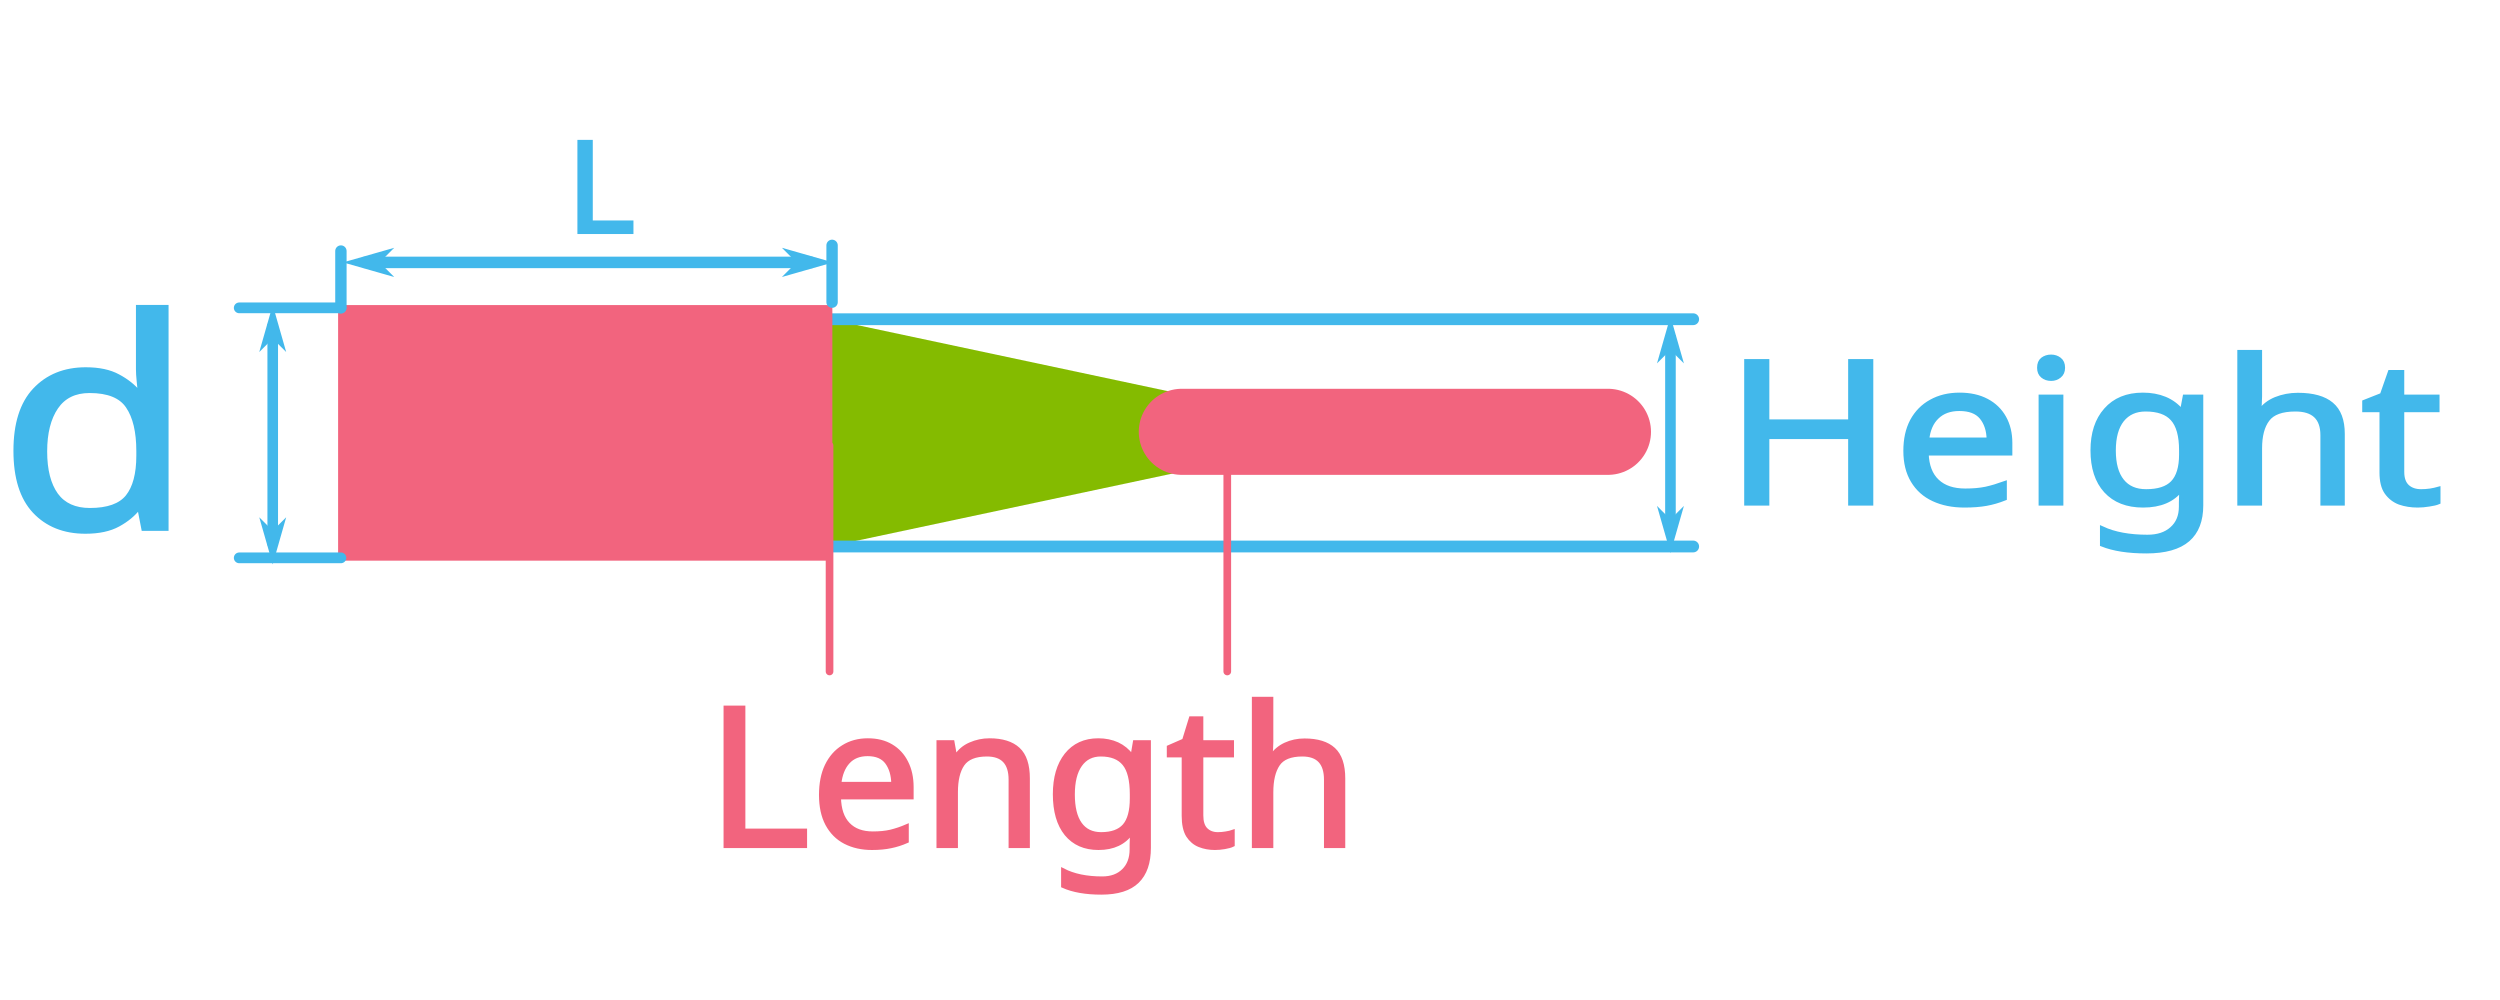
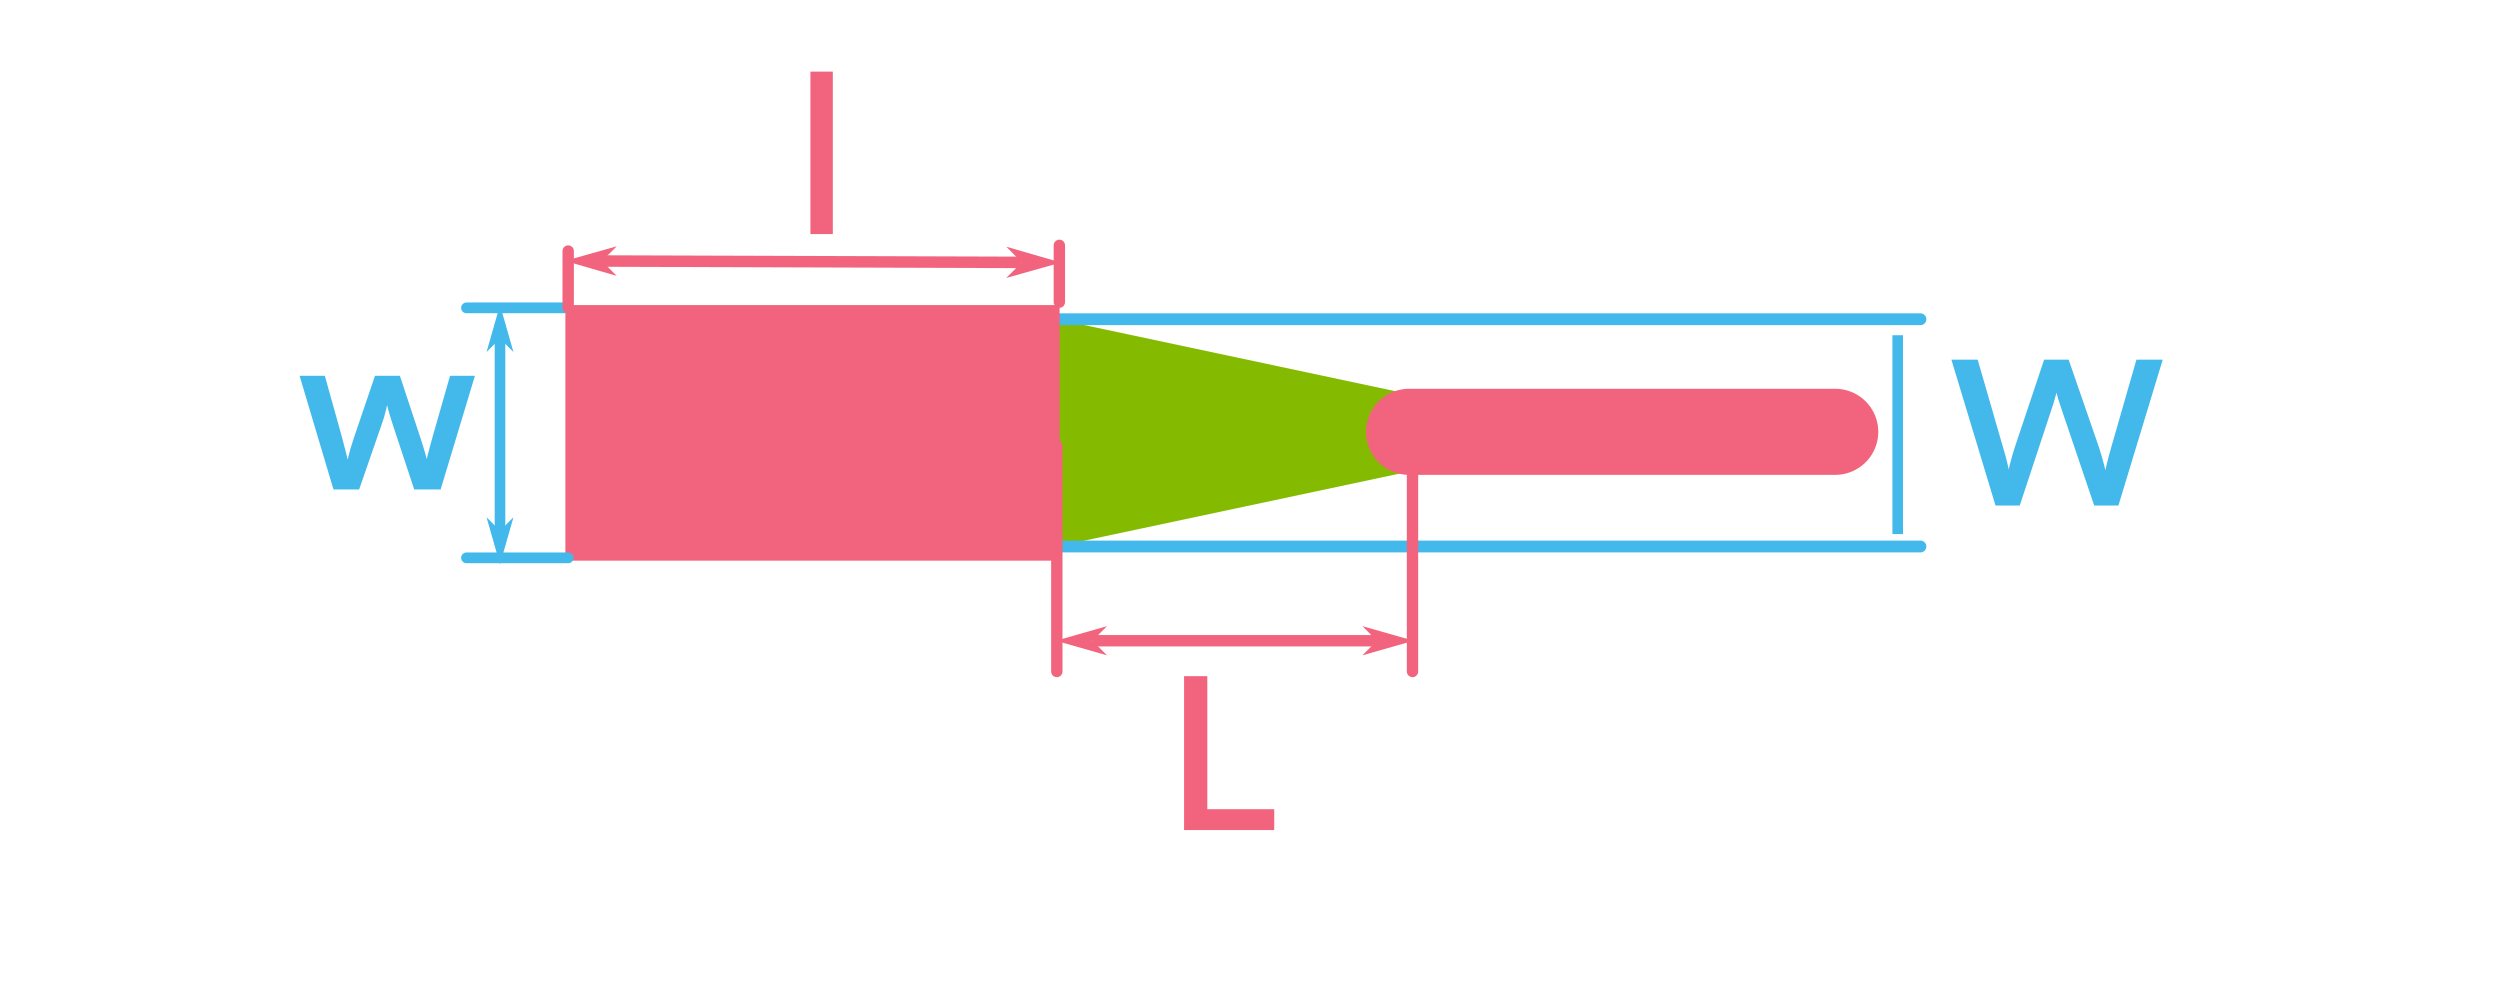
<svg xmlns="http://www.w3.org/2000/svg" id="Слой_1" data-name="Слой 1" viewBox="0 0 220 88" version="1.1" width="220" height="88">
  <defs id="defs115772">
+     <marker style="overflow:visible" id="marker15697" refX="0" refY="0" orient="auto-start-reverse" markerWidth="4.499" markerHeight="2.571" viewBox="0 0 8.75 5" preserveAspectRatio="xMidYMid">
+       <path style="fill:context-stroke;fill-rule:evenodd;stroke:none" d="M 0,0 5,-5 -12.5,0 5,5 Z" id="path15695" transform="scale(-0.5)" />
+     </marker>
+     <marker style="overflow:visible" id="marker13751" refX="0" refY="0" orient="auto-start-reverse" markerWidth="4.499" markerHeight="2.571" viewBox="0 0 8.75 5" preserveAspectRatio="xMidYMid">
+       <path style="fill:context-stroke;fill-rule:evenodd;stroke:none" d="M 0,0 5,-5 -12.5,0 5,5 Z" id="path13749" transform="scale(-0.5)" />
+     </marker>
+     <marker style="overflow:visible" id="marker9279" refX="0" refY="0" orient="auto-start-reverse" markerWidth="4.75" markerHeight="2.714" viewBox="0 0 8.75 5" preserveAspectRatio="xMidYMid">
+       <path style="fill:context-stroke;fill-rule:evenodd;stroke:none" d="M 0,0 5,-5 -12.5,0 5,5 Z" id="path9277" transform="scale(-0.5)" />
+     </marker>
+     <marker style="overflow:visible" id="Arrow1L" refX="0" refY="0" orient="auto-start-reverse" markerWidth="4.5" markerHeight="2.571" viewBox="0 0 8.75 5" preserveAspectRatio="xMidYMid">
+       <path style="fill:context-stroke;fill-rule:evenodd;stroke:none" d="M 0,0 5,-5 -12.5,0 5,5 Z" id="arrow1L" transform="scale(-0.5)" />
+     </marker>
    <marker style="overflow:visible" id="Arrow1Send" refX="0" refY="0" orient="auto">
-       <path transform="matrix(-0.2,0,0,-0.2,-1.2,0)" style="fill:#42B8EB;fill-opacity:1;fill-rule:evenodd;stroke:#42B8EB;stroke-width:1pt;stroke-opacity:1" d="M 0,0 5,-5 -12.5,0 5,5 Z" id="path863" />
+       <path transform="matrix(-0.2,0,0,-0.2,-1.2,0)" style="fill:#42b8eb;fill-opacity:1;fill-rule:evenodd;stroke:#42b8eb;stroke-width:1pt;stroke-opacity:1" d="M 0,0 5,-5 -12.5,0 5,5 Z" id="path863" />
    </marker>
-     <marker style="overflow:visible" id="marker2082" refX="0" refY="0" orient="auto">
+     <marker style="overflow:visible" id="marker2082" refX="0" refY="0" orient="auto" viewBox="0 0 6.93 5.196" markerWidth="6.93" markerHeight="5.196" preserveAspectRatio="xMidYMid">
      <path transform="scale(-0.6)" d="M 8.719,4.034 -2.207,0.016 8.719,-4.002 c -1.745,2.372 -1.735,5.617 -6e-7,8.035 z" style="fill:#000000;fill-opacity:1;fill-rule:evenodd;stroke:#000000;stroke-width:0.625;stroke-linejoin:round;stroke-opacity:1" id="path2080" />
    </marker>
-     <marker style="overflow:visible" id="marker1866" refX="0" refY="0" orient="auto">
+     <marker style="overflow:visible" id="marker1866" refX="0" refY="0" orient="auto" viewBox="0 0 6.93 5.196" markerWidth="6.93" markerHeight="5.196" preserveAspectRatio="xMidYMid">
      <path transform="scale(0.6)" d="M 8.719,4.034 -2.207,0.016 8.719,-4.002 c -1.745,2.372 -1.735,5.617 -6e-7,8.035 z" style="fill:#000000;fill-opacity:1;fill-rule:evenodd;stroke:#000000;stroke-width:0.625;stroke-linejoin:round;stroke-opacity:1" id="path1864" />
    </marker>
-     <marker style="overflow:visible" id="Arrow1Lend" refX="0" refY="0" orient="auto">
+     <marker style="overflow:visible" id="Arrow1Lend" refX="0" refY="0" orient="auto" viewBox="0 0 17.774 10.156" markerWidth="17.774" markerHeight="10.156" preserveAspectRatio="xMidYMid">
      <path transform="matrix(-0.8,0,0,-0.8,-10,0)" style="fill:#000000;fill-opacity:1;fill-rule:evenodd;stroke:#000000;stroke-width:1pt;stroke-opacity:1" d="M 0,0 5,-5 -12.5,0 5,5 Z" id="path851" />
    </marker>
    <marker style="overflow:visible" id="Tail" refX="0" refY="0" orient="auto">
      <g transform="scale(-1.2)" id="g896" style="fill:#000000;fill-opacity:1;stroke:#000000;stroke-opacity:1">
        <path style="fill:#000000;fill-opacity:1;fill-rule:evenodd;stroke:#000000;stroke-width:0.8;stroke-linecap:round;stroke-opacity:1" d="M -3.805,-3.959 0.544,0" id="path884" />
        <path style="fill:#000000;fill-opacity:1;fill-rule:evenodd;stroke:#000000;stroke-width:0.8;stroke-linecap:round;stroke-opacity:1" d="M -1.287,-3.959 3.062,0" id="path886" />
        <path style="fill:#000000;fill-opacity:1;fill-rule:evenodd;stroke:#000000;stroke-width:0.8;stroke-linecap:round;stroke-opacity:1" d="M 1.305,-3.959 5.654,0" id="path888" />
        <path style="fill:#000000;fill-opacity:1;fill-rule:evenodd;stroke:#000000;stroke-width:0.8;stroke-linecap:round;stroke-opacity:1" d="M -3.805,4.178 0.544,0.22" id="path890" />
        <path style="fill:#000000;fill-opacity:1;fill-rule:evenodd;stroke:#000000;stroke-width:0.8;stroke-linecap:round;stroke-opacity:1" d="M -1.287,4.178 3.062,0.22" id="path892" />
        <path style="fill:#000000;fill-opacity:1;fill-rule:evenodd;stroke:#000000;stroke-width:0.8;stroke-linecap:round;stroke-opacity:1" d="M 1.305,4.178 5.654,0.22" id="path894" />
      </g>
    </marker>
    <marker style="overflow:visible" id="Arrow2Mend" refX="0" refY="0" orient="auto">
      <path transform="scale(-0.6)" d="M 8.719,4.034 -2.207,0.016 8.719,-4.002 c -1.745,2.372 -1.735,5.617 -6e-7,8.035 z" style="fill:#000000;fill-opacity:1;fill-rule:evenodd;stroke:#000000;stroke-width:0.625;stroke-linejoin:round;stroke-opacity:1" id="path875" />
    </marker>
    <marker style="overflow:visible" id="Arrow2Sstart" refX="0" refY="0" orient="auto">
      <path transform="matrix(0.3,0,0,0.3,-0.69,0)" d="M 8.719,4.034 -2.207,0.016 8.719,-4.002 c -1.745,2.372 -1.735,5.617 -6e-7,8.035 z" style="fill:#000000;fill-opacity:1;fill-rule:evenodd;stroke:#000000;stroke-width:0.625;stroke-linejoin:round;stroke-opacity:1" id="path878" />
    </marker>
    <marker style="overflow:visible" id="Arrow1Sstart" refX="0" refY="0" orient="auto">
-       <path transform="matrix(0.2,0,0,0.2,1.2,0)" style="fill:#42B8EB;fill-opacity:1;fill-rule:evenodd;stroke:#42B8EB;stroke-width:1pt;stroke-opacity:1" d="M 0,0 5,-5 -12.5,0 5,5 Z" id="path860" />
+       <path transform="matrix(0.2,0,0,0.2,1.2,0)" style="fill:#42b8eb;fill-opacity:1;fill-rule:evenodd;stroke:#42b8eb;stroke-width:1pt;stroke-opacity:1" d="M 0,0 5,-5 -12.5,0 5,5 Z" id="path860" />
    </marker>
-     <marker style="overflow:visible" id="Arrow1Mstart" refX="0" refY="0" orient="auto">
+     <marker style="overflow:visible" id="Arrow1Mstart" refX="0" refY="0" orient="auto" viewBox="0 0 8.887 5.078" markerWidth="8.887" markerHeight="5.078" preserveAspectRatio="xMidYMid">
      <path transform="matrix(0.4,0,0,0.4,4,0)" style="fill:#000000;fill-opacity:1;fill-rule:evenodd;stroke:#000000;stroke-width:1pt;stroke-opacity:1" d="M 0,0 5,-5 -12.5,0 5,5 Z" id="path854" />
    </marker>
    <marker style="overflow:visible" id="Arrow1Lstart" refX="0" refY="0" orient="auto">
      <path transform="matrix(0.8,0,0,0.8,10,0)" style="fill:#000000;fill-opacity:1;fill-rule:evenodd;stroke:#000000;stroke-width:1pt;stroke-opacity:1" d="M 0,0 5,-5 -12.5,0 5,5 Z" id="path848" />
    </marker>
    <style id="style115770">.cls-1{fill:#f29100;}.cls-2{fill:#b9b9b9;}</style>
-     <marker style="overflow:visible" id="Arrow1Sstart-8" refX="0" refY="0" orient="auto">
-       <path transform="matrix(0.2,0,0,0.2,1.2,0)" style="fill:#42B8EB;fill-opacity:1;fill-rule:evenodd;stroke:#42B8EB;stroke-width:1pt;stroke-opacity:1" d="M 0,0 5,-5 -12.5,0 5,5 Z" id="path860-9" />
+     <marker style="overflow:visible" id="Arrow1Sstart-8" refX="0" refY="0" orient="auto" markerWidth="4.5" markerHeight="0.001">
+       <path transform="matrix(0.2,0,0,0.2,1.2,0)" style="fill:#42b8eb;fill-opacity:1;fill-rule:evenodd;stroke:#42b8eb;stroke-width:1pt;stroke-opacity:1" d="M 0,0 5,-5 -12.5,0 5,5 Z" id="path860-9" />
    </marker>
-     <marker style="overflow:visible" id="Arrow1Send-0" refX="0" refY="0" orient="auto">
-       <path transform="matrix(-0.2,0,0,-0.2,-1.2,0)" style="fill:#42B8EB;fill-opacity:1;fill-rule:evenodd;stroke:#42B8EB;stroke-width:1pt;stroke-opacity:1" d="M 0,0 5,-5 -12.5,0 5,5 Z" id="path863-8" />
+     <marker style="overflow:visible" id="Arrow1Send-0" refX="0" refY="0" orient="auto" markerWidth="4.5" markerHeight="0.001">
+       <path transform="matrix(-0.2,0,0,-0.2,-1.2,0)" style="fill:#42b8eb;fill-opacity:1;fill-rule:evenodd;stroke:#42b8eb;stroke-width:1pt;stroke-opacity:1" d="M 0,0 5,-5 -12.5,0 5,5 Z" id="path863-8" />
    </marker>
    <marker style="overflow:visible" id="Arrow1Sstart-9" refX="0" refY="0" orient="auto">
-       <path transform="matrix(0.2,0,0,0.2,1.2,0)" style="fill:#42B8EB;fill-opacity:1;fill-rule:evenodd;stroke:#42B8EB;stroke-width:1pt;stroke-opacity:1" d="M 0,0 5,-5 -12.5,0 5,5 Z" id="path860-5" />
+       <path transform="matrix(0.2,0,0,0.2,1.2,0)" style="fill:#42b8eb;fill-opacity:1;fill-rule:evenodd;stroke:#42b8eb;stroke-width:1pt;stroke-opacity:1" d="M 0,0 5,-5 -12.5,0 5,5 Z" id="path860-5" />
    </marker>
-     <marker style="overflow:visible" id="Arrow1Send-7" refX="0" refY="0" orient="auto">
-       <path transform="matrix(-0.2,0,0,-0.2,-1.2,0)" style="fill:#42B8EB;fill-opacity:1;fill-rule:evenodd;stroke:#42B8EB;stroke-width:1pt;stroke-opacity:1" d="M 0,0 5,-5 -12.5,0 5,5 Z" id="path863-9" />
+     <marker style="overflow:visible" id="Arrow1Send-7" refX="0" refY="0" orient="auto" viewBox="0 0 4.443 2.539" markerWidth="4.443" markerHeight="2.539" preserveAspectRatio="xMidYMid">
+       <path transform="matrix(-0.2,0,0,-0.2,-1.2,0)" style="fill:#42b8eb;fill-opacity:1;fill-rule:evenodd;stroke:#42b8eb;stroke-width:1pt;stroke-opacity:1" d="M 0,0 5,-5 -12.5,0 5,5 Z" id="path863-9" />
+     </marker>
+     <marker style="overflow:visible" id="Arrow1Sstart-9-4" refX="0" refY="0" orient="auto">
+       <path transform="matrix(0.2,0,0,0.2,1.2,0)" style="fill:#42b8eb;fill-opacity:1;fill-rule:evenodd;stroke:#42b8eb;stroke-width:1pt;stroke-opacity:1" d="M 0,0 5,-5 -12.5,0 5,5 Z" id="path860-5-8" />
+     </marker>
+     <marker style="overflow:visible" id="Arrow1Send-7-3" refX="0" refY="0" orient="auto" viewBox="0 0 4.443 2.539" markerWidth="4.443" markerHeight="2.539" preserveAspectRatio="xMidYMid">
+       <path transform="matrix(-0.2,0,0,-0.2,-1.2,0)" style="fill:#42b8eb;fill-opacity:1;fill-rule:evenodd;stroke:#42b8eb;stroke-width:1pt;stroke-opacity:1" d="M 0,0 5,-5 -12.5,0 5,5 Z" id="path863-9-9" />
    </marker>
  </defs>
-   <path style="fill:#84bb00;fill-opacity:1;stroke:#000000;stroke-width:0;stroke-linecap:butt;stroke-linejoin:miter;stroke-miterlimit:4;stroke-dasharray:none;stroke-opacity:1" d="M 73,28.091 120.02,38.091 73,48.091" id="path15" />
-   <path style="fill:none;stroke:#42b8eb;stroke-width:0.933;stroke-linecap:butt;stroke-linejoin:round;stroke-miterlimit:4;stroke-dasharray:none;stroke-opacity:1;marker-start:url(#Arrow1Sstart);marker-end:url(#Arrow1Send);fill-opacity:1" d="M 24,28.5 V 48" id="path2066" />
-   <text xml:space="preserve" style="font-size:26.714px;line-height:1.25;font-family:sans-serif;letter-spacing:0px;word-spacing:0px;fill:#42b8eb;fill-opacity:1;stroke:#42b8eb;stroke-width:0.41;stroke-miterlimit:4;stroke-dasharray:none;stroke-opacity:1" x="-0.128" y="48.483" id="text2758" transform="scale(1.042274,0.9594402)">
-     <tspan id="tspan2756" x="-0.128" y="48.483" style="font-size:26.714px;fill:#42b8eb;fill-opacity:1;stroke:#42b8eb;stroke-width:0.41;stroke-miterlimit:4;stroke-dasharray:none;stroke-opacity:1">d</tspan>
+   <path style="fill:#84bb00;fill-opacity:1;stroke:#000000;stroke-width:0;stroke-linecap:butt;stroke-linejoin:miter;stroke-miterlimit:4;stroke-dasharray:none;stroke-opacity:1" d="M 93,28.091 140.02,38.091 93,48.091" id="path15" />
+   <path style="fill:none;stroke:#42b8eb;stroke-width:0.933;stroke-linecap:butt;stroke-linejoin:miter;stroke-miterlimit:4;stroke-dasharray:none;stroke-opacity:1;marker-start:url(#Arrow1Sstart);marker-end:url(#Arrow1Send)" d="M 44,28.5 V 48" id="path2066" />
+   <text xml:space="preserve" style="font-size:26.714px;line-height:1.25;font-family:sans-serif;letter-spacing:0px;word-spacing:0px;fill:#42b8eb;fill-opacity:1;stroke:#42b8eb;stroke-width:0.41;stroke-miterlimit:4;stroke-dasharray:none;stroke-opacity:1" x="25.361" y="44.707" id="text2758" transform="scale(1.042274,0.9594402)">
+     <tspan id="tspan2756" x="25.361" y="44.707" style="font-style:normal;font-variant:normal;font-weight:normal;font-stretch:normal;font-size:18.667px;font-family:'Snell Roundhand';-inkscape-font-specification:'Snell Roundhand, Normal';font-variant-ligatures:normal;font-variant-caps:normal;font-variant-numeric:normal;font-variant-east-asian:normal;fill:#42b8eb;fill-opacity:1;stroke:#42b8eb;stroke-width:0.41;stroke-miterlimit:4;stroke-dasharray:none;stroke-opacity:1">w</tspan>
  </text>
-   <path style="fill:none;stroke:#42b8eb;stroke-width:1.038;stroke-linecap:round;stroke-linejoin:miter;stroke-miterlimit:3;stroke-dasharray:none;stroke-opacity:1" d="M 149,28.091 H 73 v 0" id="path842-2" />
-   <path style="fill:#42B8EB;fill-opacity:1;stroke:#42b8eb;stroke-width:1.038;stroke-linecap:round;stroke-linejoin:miter;stroke-miterlimit:3;stroke-dasharray:none;stroke-opacity:1" d="M 149,48.091 H 73 v 0" id="path842-2-5" />
-   <path style="fill:#F2647E;fill-opacity:1;stroke:#f2647e;stroke-width:7.576;stroke-linecap:round;stroke-linejoin:miter;stroke-miterlimit:4;stroke-dasharray:none;stroke-opacity:1" d="m 104,38 c 21.908,0 33.791,0 37.5,0" id="path2800" />
-   <text xml:space="preserve" style="font-size:18.748px;line-height:1.25;font-family:sans-serif;letter-spacing:0px;word-spacing:0px;fill:#42b8eb;fill-opacity:1;stroke:#42b8eb;stroke-width:0.384;stroke-linecap:round;stroke-miterlimit:4;stroke-dasharray:none;stroke-opacity:1" x="142.047" y="47.338" id="text2804" transform="scale(1.068365,0.9360098)">
-     <tspan id="tspan2802" x="142.047" y="47.338" style="font-size:18.748px;fill:#42b8eb;fill-opacity:1;stroke:#42b8eb;stroke-width:0.384;stroke-linecap:round;stroke-miterlimit:4;stroke-dasharray:none;stroke-opacity:1">Height</tspan>
+   <path style="fill:none;stroke:#42b8eb;stroke-width:1.038;stroke-linecap:round;stroke-linejoin:miter;stroke-miterlimit:3;stroke-dasharray:none;stroke-opacity:1" d="M 169,28.091 H 93 v 0" id="path842-2" />
+   <path style="fill:#0000ea;fill-opacity:1;stroke:#42b8eb;stroke-width:1.038;stroke-linecap:round;stroke-linejoin:miter;stroke-miterlimit:3;stroke-dasharray:none;stroke-opacity:1" d="M 169,48.091 H 93 v 0" id="path842-2-5" />
+   <path style="fill:#a10000;fill-opacity:1;stroke:#f2647e;stroke-width:7.576;stroke-linecap:round;stroke-linejoin:miter;stroke-miterlimit:4;stroke-dasharray:none;stroke-opacity:1" d="m 124,38 c 21.908,0 33.791,0 37.5,0" id="path2800" />
+   <text xml:space="preserve" style="font-size:18.748px;line-height:1.25;font-family:sans-serif;letter-spacing:0px;word-spacing:0px;fill:#42b8eb;fill-opacity:1;stroke:#42b8eb;stroke-width:0.384;stroke-linecap:round;stroke-miterlimit:4;stroke-dasharray:none;stroke-opacity:1" x="160.767" y="47.338" id="text2804" transform="scale(1.068365,0.9360098)">
+     <tspan id="tspan2802" x="160.767" y="47.338" style="font-style:normal;font-variant:normal;font-weight:normal;font-stretch:normal;font-size:18.667px;font-family:sans-serif;-inkscape-font-specification:'sans-serif, Normal';font-variant-ligatures:normal;font-variant-caps:normal;font-variant-numeric:normal;font-variant-east-asian:normal;fill:#42b8eb;fill-opacity:1;stroke:#42b8eb;stroke-width:0.384;stroke-linecap:round;stroke-miterlimit:4;stroke-dasharray:none;stroke-opacity:1">W</tspan>
  </text>
-   <text xml:space="preserve" style="font-size:17.234px;line-height:1.25;font-family:sans-serif;letter-spacing:0px;word-spacing:0px;fill:#f2647e;fill-opacity:1;stroke:#f2647e;stroke-width:0.353;stroke-miterlimit:4;stroke-dasharray:none;stroke-opacity:1" x="61.533" y="75.215" id="text2808" transform="scale(1.010258,0.9898466)">
-     <tspan id="tspan2806" x="61.533" y="75.215" style="font-size:17.234px;fill:#f2647e;fill-opacity:1;stroke:#f2647e;stroke-width:0.353;stroke-miterlimit:4;stroke-dasharray:none;stroke-opacity:1">Length</tspan>
+   <text xml:space="preserve" style="font-size:17.234px;line-height:1.25;font-family:sans-serif;letter-spacing:0px;word-spacing:0px;fill:#f2647e;fill-opacity:1;stroke:#f2647e;stroke-width:0.353;stroke-miterlimit:4;stroke-dasharray:none;stroke-opacity:1" x="101.503" y="73.614" id="text2808" transform="scale(1.010258,0.9898466)">
+     <tspan id="tspan2806" x="101.503" y="73.614" style="font-style:normal;font-variant:normal;font-weight:normal;font-stretch:normal;font-size:18.667px;font-family:sans-serif;-inkscape-font-specification:'sans-serif, Normal';font-variant-ligatures:normal;font-variant-caps:normal;font-variant-numeric:normal;font-variant-east-asian:normal;fill:#f2647e;fill-opacity:1;stroke:#f2647e;stroke-width:0.353;stroke-miterlimit:4;stroke-dasharray:none;stroke-opacity:1">L</tspan>
  </text>
-   <path style="fill:none;stroke:#f2647e;stroke-width:0.673;stroke-linecap:round;stroke-linejoin:miter;stroke-miterlimit:4;stroke-dasharray:none;stroke-opacity:1" d="m 73,39.212 v 19.879 0" id="path2810" />
-   <path style="fill:none;stroke:#f2647e;stroke-width:0.675;stroke-linecap:round;stroke-linejoin:miter;stroke-miterlimit:4;stroke-dasharray:none;stroke-opacity:1" d="M 108,40 V 59.091" id="path2812" />
-   <path style="fill:none;stroke:#42b8eb;stroke-width:0.932;stroke-linecap:butt;stroke-linejoin:miter;stroke-miterlimit:4;stroke-dasharray:none;stroke-opacity:1;marker-start:url(#Arrow1Sstart-8);marker-end:url(#Arrow1Send-0)" d="M 147,29.5 V 47" id="path2066-3" />
-   <rect style="fill:#f2647e;stroke:#f2647e;stroke-width:0.494;stroke-linecap:round;paint-order:fill markers stroke;fill-opacity:1;stroke-opacity:1" id="rect979" width="43" height="22" x="30" y="27.091" />
-   <path style="fill:#0000cb;fill-opacity:1;stroke:#42b8eb;stroke-width:0.945;stroke-linecap:round;stroke-linejoin:miter;stroke-miterlimit:3;stroke-dasharray:none;stroke-opacity:1" d="m 30,27.091 h -8.948 v 0" id="path842" />
-   <path style="fill:none;stroke:#42b8eb;stroke-width:0.945;stroke-linecap:round;stroke-linejoin:miter;stroke-miterlimit:4;stroke-dasharray:none;stroke-opacity:1" d="M 30,49.091 H 21.052" id="path844" />
-   <path style="fill:#0000cb;fill-opacity:1;stroke:#42b8eb;stroke-width:1;stroke-linecap:round;stroke-linejoin:miter;stroke-miterlimit:4;stroke-dasharray:none;stroke-opacity:1" d="m 30,27.091 c 0,-5 0,-5 0,-5 v 0" id="path64" />
-   <path style="fill:#0000cb;fill-opacity:1;stroke:#42b8eb;stroke-width:1;stroke-linecap:round;stroke-linejoin:miter;stroke-miterlimit:4;stroke-dasharray:none;stroke-opacity:1" d="m 73.223,26.591 c 0,-5 0,-5 0,-5 v 0" id="path64-3" />
-   <path style="fill:none;stroke:#42b8eb;stroke-width:1.013;stroke-linecap:butt;stroke-linejoin:miter;stroke-miterlimit:4;stroke-dasharray:none;stroke-opacity:1;marker-start:url(#Arrow1Sstart-9);marker-end:url(#Arrow1Send-7)" d="M 32,23.091 H 71.5" id="path2066-2" />
-   <text xml:space="preserve" style="font-size:11.347px;line-height:1.25;font-family:sans-serif;letter-spacing:0px;word-spacing:0px;fill:#42b8eb;fill-opacity:1;stroke:#42b8eb;stroke-width:0.304;stroke-miterlimit:4;stroke-dasharray:none;stroke-opacity:1" x="49.188" y="20.724" id="text1299" transform="scale(1.013607,0.9865759)">
-     <tspan id="tspan1297" x="49.188" y="20.724" style="font-size:11.347px;stroke-width:0.304;stroke-miterlimit:4;stroke-dasharray:none;stroke:#42b8eb;stroke-opacity:1;fill:#42b8eb;fill-opacity:1">L</tspan>
+   <path style="fill:none;stroke:#f2647e;stroke-width:1;stroke-linecap:round;stroke-linejoin:miter;stroke-miterlimit:4;stroke-dasharray:none;stroke-opacity:1" d="m 93,39.212 v 19.879 0" id="path2810" />
+   <path style="fill:none;stroke:#f2647e;stroke-width:1;stroke-linecap:round;stroke-linejoin:miter;stroke-miterlimit:4;stroke-dasharray:none;stroke-opacity:1" d="M 124.3,40 V 59.091" id="path2812" />
+   <path style="fill:none;stroke:#42b8eb;stroke-width:0.932;stroke-linecap:butt;stroke-linejoin:miter;stroke-miterlimit:4;stroke-dasharray:none;stroke-opacity:1;marker-start:url(#Arrow1Sstart-8);marker-end:url(#Arrow1Send-0)" d="M 167,29.5 V 47" id="path2066-3" />
+   <rect style="fill:#f2647e;stroke:#f2647e;stroke-width:0.494;stroke-linecap:round;paint-order:fill markers stroke;stroke-opacity:1;fill-opacity:1" id="rect979" width="43" height="22" x="50" y="27.091" />
+   <path style="fill:#0000cb;fill-opacity:1;stroke:#42b8eb;stroke-width:0.945;stroke-linecap:round;stroke-linejoin:miter;stroke-miterlimit:3;stroke-dasharray:none;stroke-opacity:1" d="m 50,27.091 h -8.948 v 0" id="path842" />
+   <path style="fill:none;stroke:#42b8eb;stroke-width:0.945;stroke-linecap:round;stroke-linejoin:miter;stroke-miterlimit:4;stroke-dasharray:none;stroke-opacity:1" d="M 50,49.091 H 41.052" id="path844" />
+   <path style="fill:#0000cb;fill-opacity:1;stroke:#f2647e;stroke-width:1;stroke-linecap:round;stroke-linejoin:miter;stroke-miterlimit:4;stroke-dasharray:none;stroke-opacity:1" d="m 50,27.091 c 0,-5 0,-5 0,-5 v 0" id="path64" />
+   <path style="fill:#0000cb;fill-opacity:1;stroke:#f2647e;stroke-width:1;stroke-linecap:round;stroke-linejoin:miter;stroke-miterlimit:4;stroke-dasharray:none;stroke-opacity:1" d="m 93.223,26.591 c 0,-5 0,-5 0,-5 v 0" id="path64-3" />
+   <path style="fill:#a10000;fill-opacity:1;stroke:#f2647e;stroke-width:1.013;stroke-linecap:butt;stroke-linejoin:miter;stroke-miterlimit:4;stroke-dasharray:none;stroke-opacity:1;marker-start:url(#Arrow1L);marker-end:url(#marker9279)" d="M 52.969,22.97 89.925,23.091" id="path2066-2" />
+   <text xml:space="preserve" style="font-size:11.347px;line-height:1.25;font-family:sans-serif;letter-spacing:0px;word-spacing:0px;fill:#f2647e;fill-opacity:1;stroke:#f2647e;stroke-width:0.304;stroke-miterlimit:4;stroke-dasharray:none;stroke-opacity:1" x="68.919" y="20.724" id="text1299" transform="scale(1.013607,0.9865759)">
+     <tspan id="tspan1297" x="68.919" y="20.724" style="font-style:normal;font-variant:normal;font-weight:normal;font-stretch:normal;font-size:18.667px;font-family:'Snell Roundhand';-inkscape-font-specification:'Snell Roundhand, Normal';font-variant-ligatures:normal;font-variant-caps:normal;font-variant-numeric:normal;font-variant-east-asian:normal;fill:#f2647e;fill-opacity:1;stroke:#f2647e;stroke-width:0.304;stroke-miterlimit:4;stroke-dasharray:none;stroke-opacity:1">l</tspan>
  </text>
+   <path style="fill:#a10000;fill-opacity:1;stroke:#f2647e;stroke-width:1;stroke-linecap:butt;stroke-linejoin:miter;stroke-miterlimit:4;stroke-dasharray:none;stroke-opacity:1;marker-start:url(#marker15697);marker-end:url(#marker13751)" d="M 96.133,56.385 H 121.175" id="path550-0" />
</svg>
